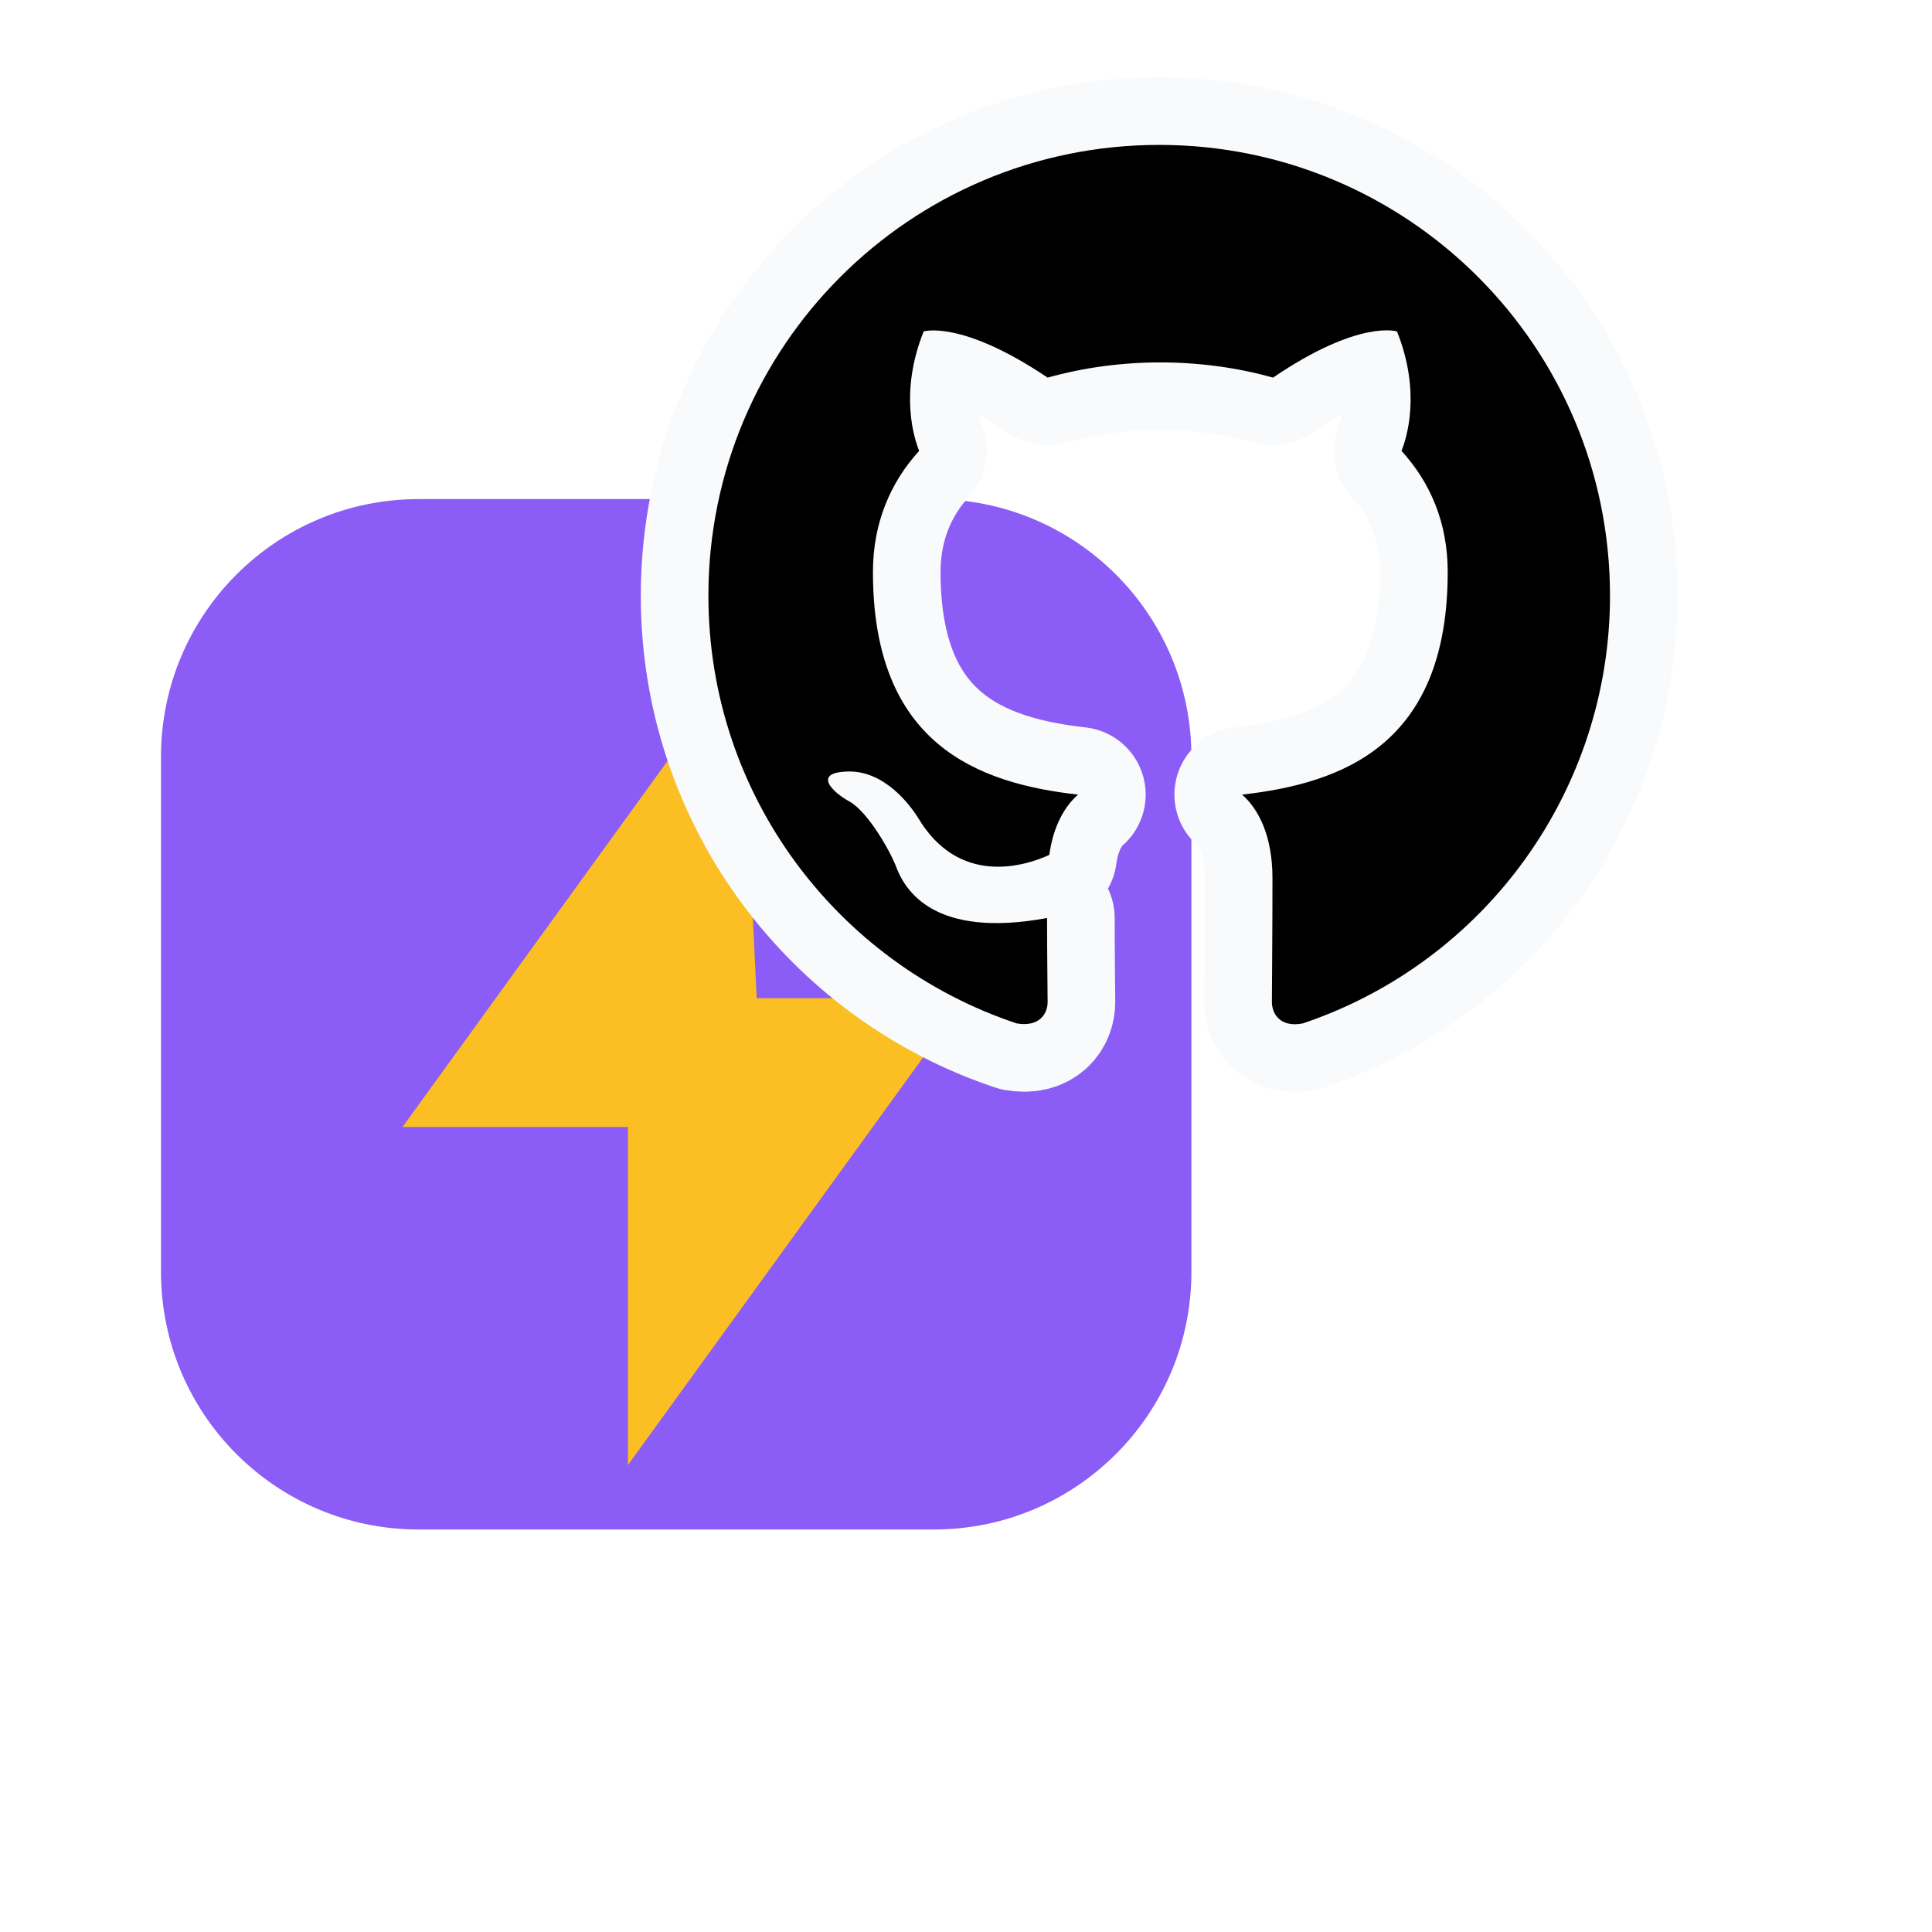
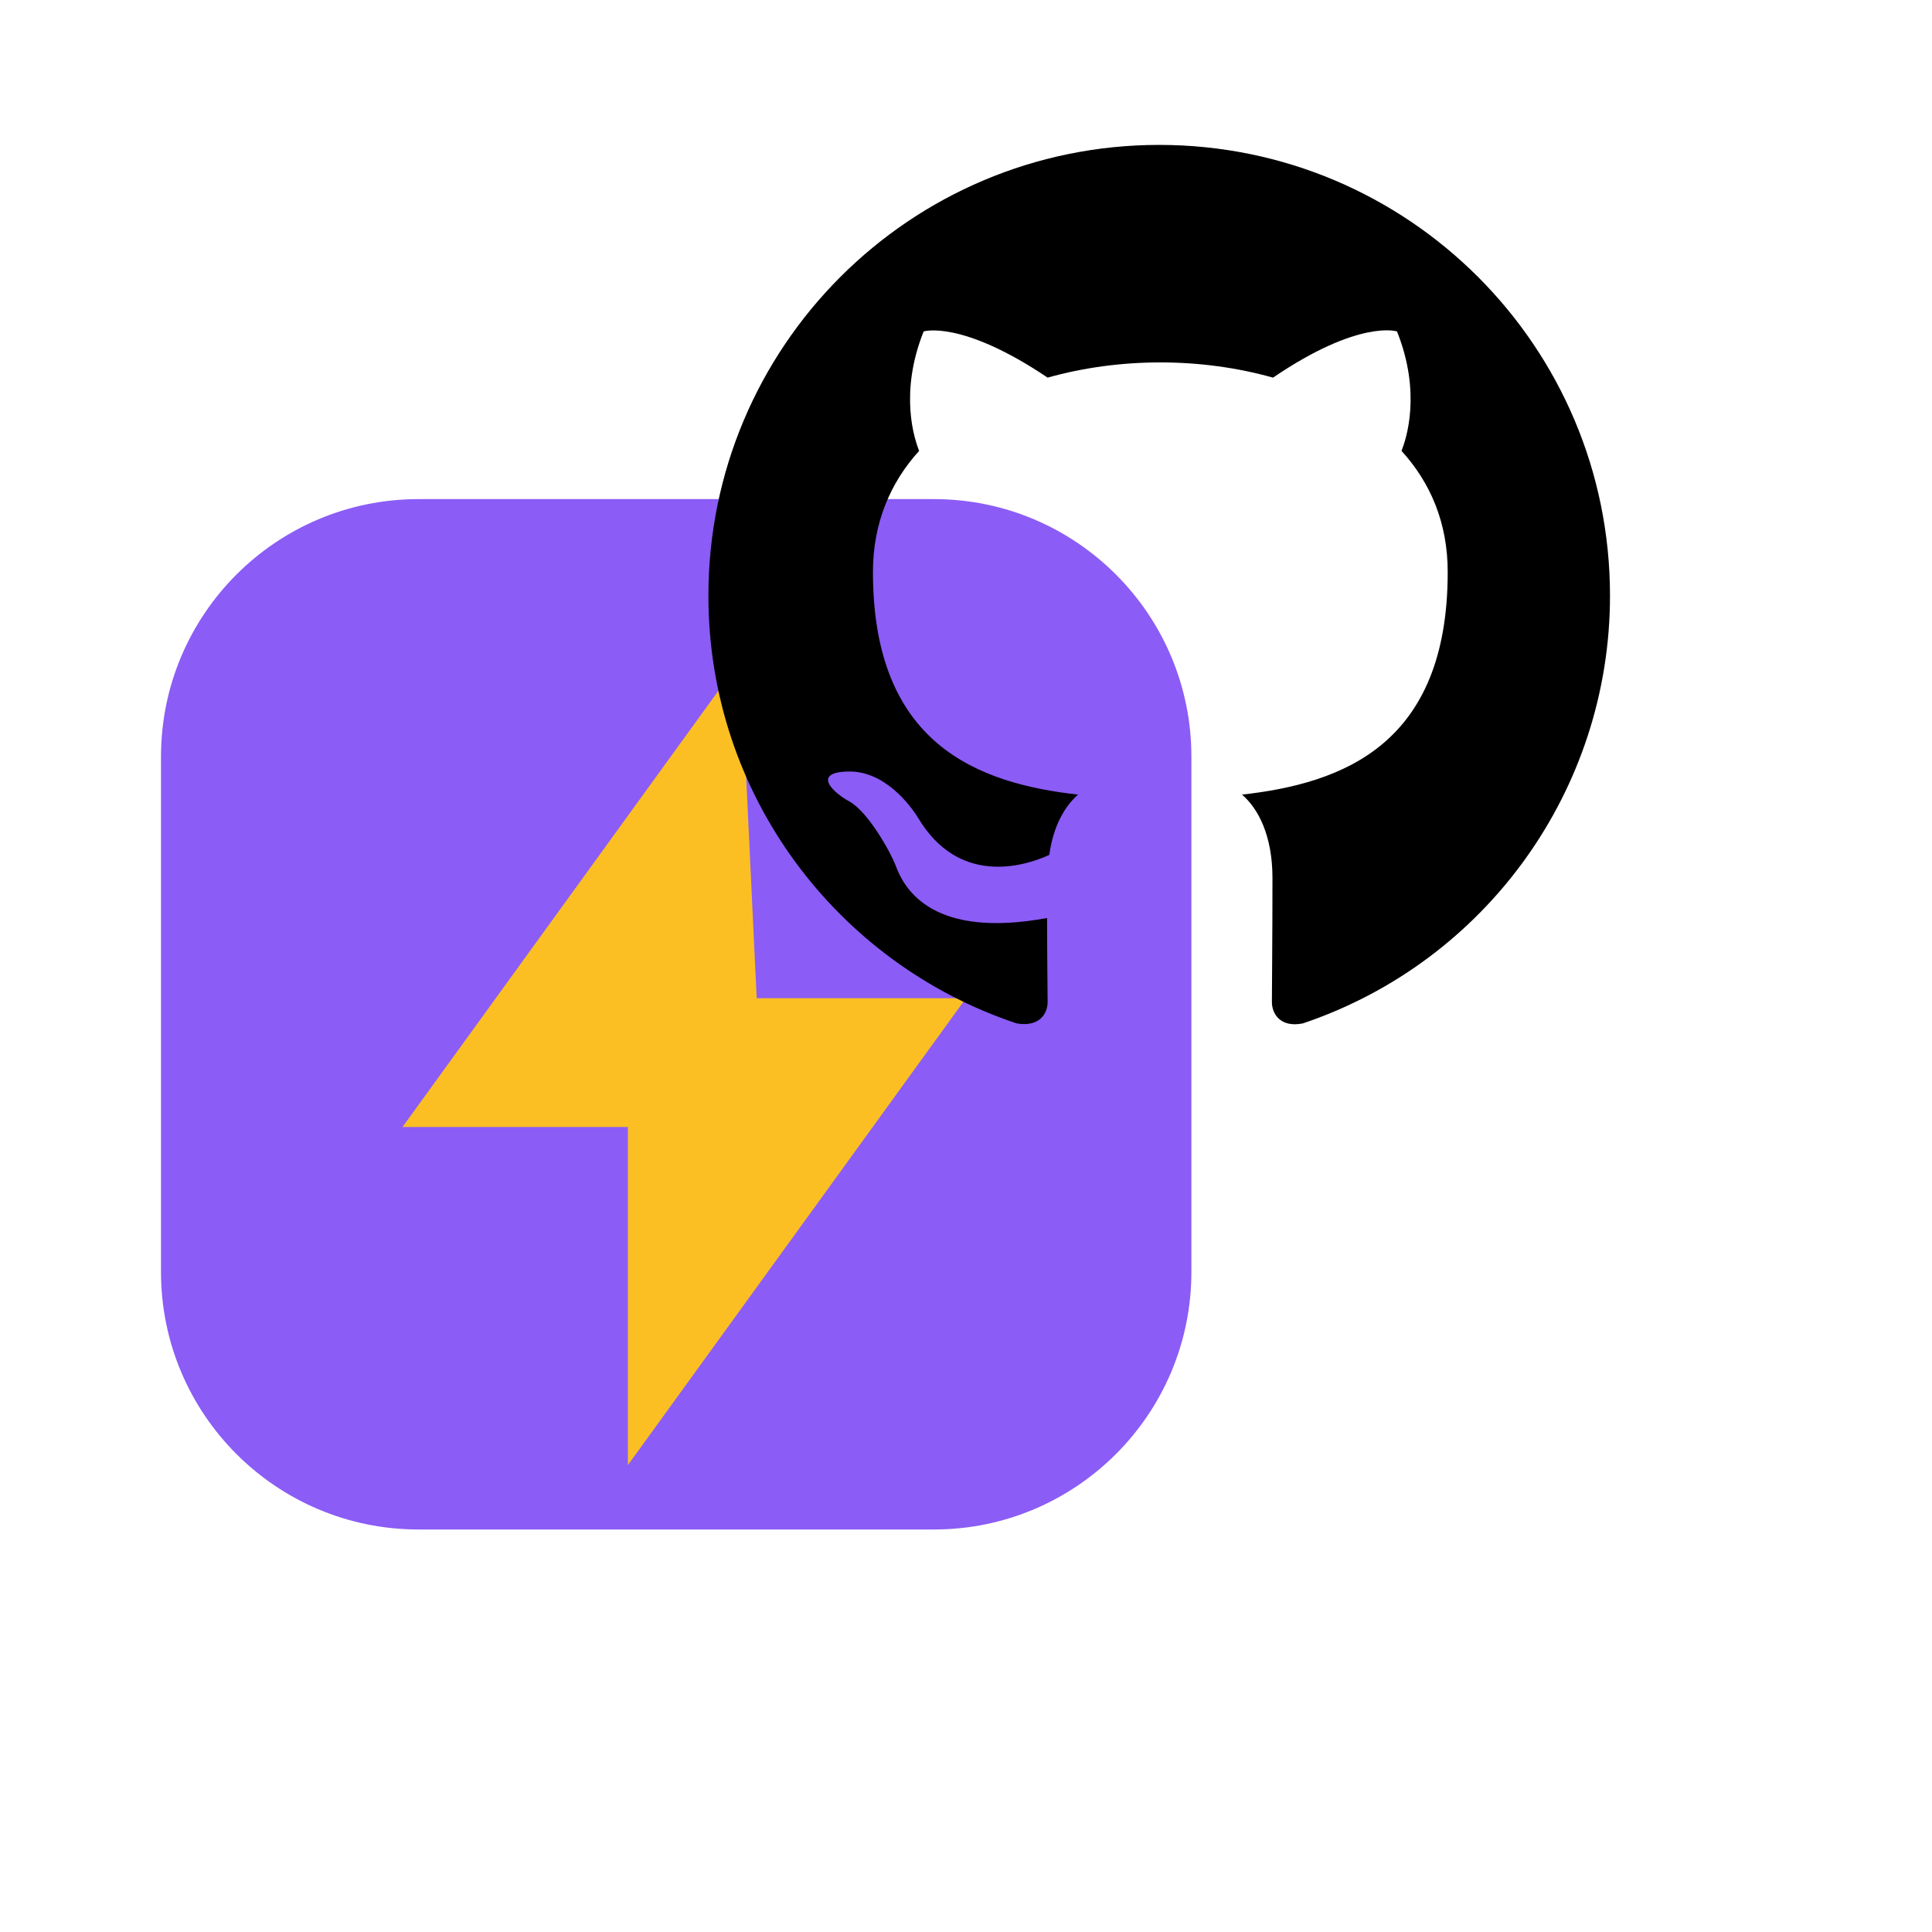
<svg xmlns="http://www.w3.org/2000/svg" viewBox="0 0 24 24" width="24" height="24">
  <g transform="translate(1.2 6.2)">
    <g transform="translate(-1.8 -2.6)">
      <rect x="2.6" y="2.6" width="12.8" height="12.8" rx="3.2" fill="#8b5cf6" />
      <path d="M9.8 4.6 5.6 10.4h2.8L8.4 14.6l4.2-5.8H10Z" fill="#fbbf24" />
    </g>
  </g>
  <g transform="translate(8.8 1.8)">
-     <path d="M8 0C3.58 0 0 3.58 0 8c0 3.54 2.29 6.53 5.47 7.59.4.07.55-.17.55-.38 0-.19-.01-.82-.01-1.49-2.01.37-2.53-.49-2.69-.94-.09-.23-.48-.94-.82-1.13-.28-.15-.68-.52-.01-.53.63-.01 1.08.58 1.23.82.72 1.21 1.87.87 2.33.66.07-.52.28-.87.51-1.07-1.78-.2-3.64-.89-3.64-3.95 0-.87.31-1.59.82-2.15-.08-.2-.36-1.02.08-2.12 0 0 .67-.21 2.2.82.64-.18 1.32-.27 2-.27s1.36.09 2 .27c1.53-1.04 2.2-.82 2.2-.82.44 1.1.16 1.92.08 2.12.51.56.82 1.27.82 2.15 0 3.07-1.87 3.75-3.65 3.95.29.25.54.73.54 1.48 0 1.07-.01 1.93-.01 2.2 0 .21.15.46.55.38A8.01 8.01 0 0 0 16 8c0-4.42-3.58-8-8-8" transform="scale(0.7)" fill="#000" stroke="#f8fafc" stroke-width="2.4" stroke-linejoin="round" paint-order="stroke fill" />
+     <path d="M8 0C3.58 0 0 3.58 0 8c0 3.54 2.29 6.53 5.47 7.59.4.07.55-.17.55-.38 0-.19-.01-.82-.01-1.49-2.01.37-2.53-.49-2.69-.94-.09-.23-.48-.94-.82-1.13-.28-.15-.68-.52-.01-.53.63-.01 1.08.58 1.23.82.72 1.21 1.87.87 2.33.66.07-.52.28-.87.51-1.07-1.78-.2-3.64-.89-3.64-3.95 0-.87.31-1.59.82-2.15-.08-.2-.36-1.02.08-2.12 0 0 .67-.21 2.2.82.64-.18 1.32-.27 2-.27s1.36.09 2 .27c1.53-1.04 2.2-.82 2.2-.82.44 1.1.16 1.92.08 2.12.51.56.82 1.27.82 2.15 0 3.07-1.87 3.75-3.65 3.95.29.25.54.73.54 1.48 0 1.07-.01 1.93-.01 2.2 0 .21.15.46.55.38A8.01 8.01 0 0 0 16 8c0-4.42-3.58-8-8-8" transform="scale(0.7)" fill="#000" />
  </g>
</svg>
